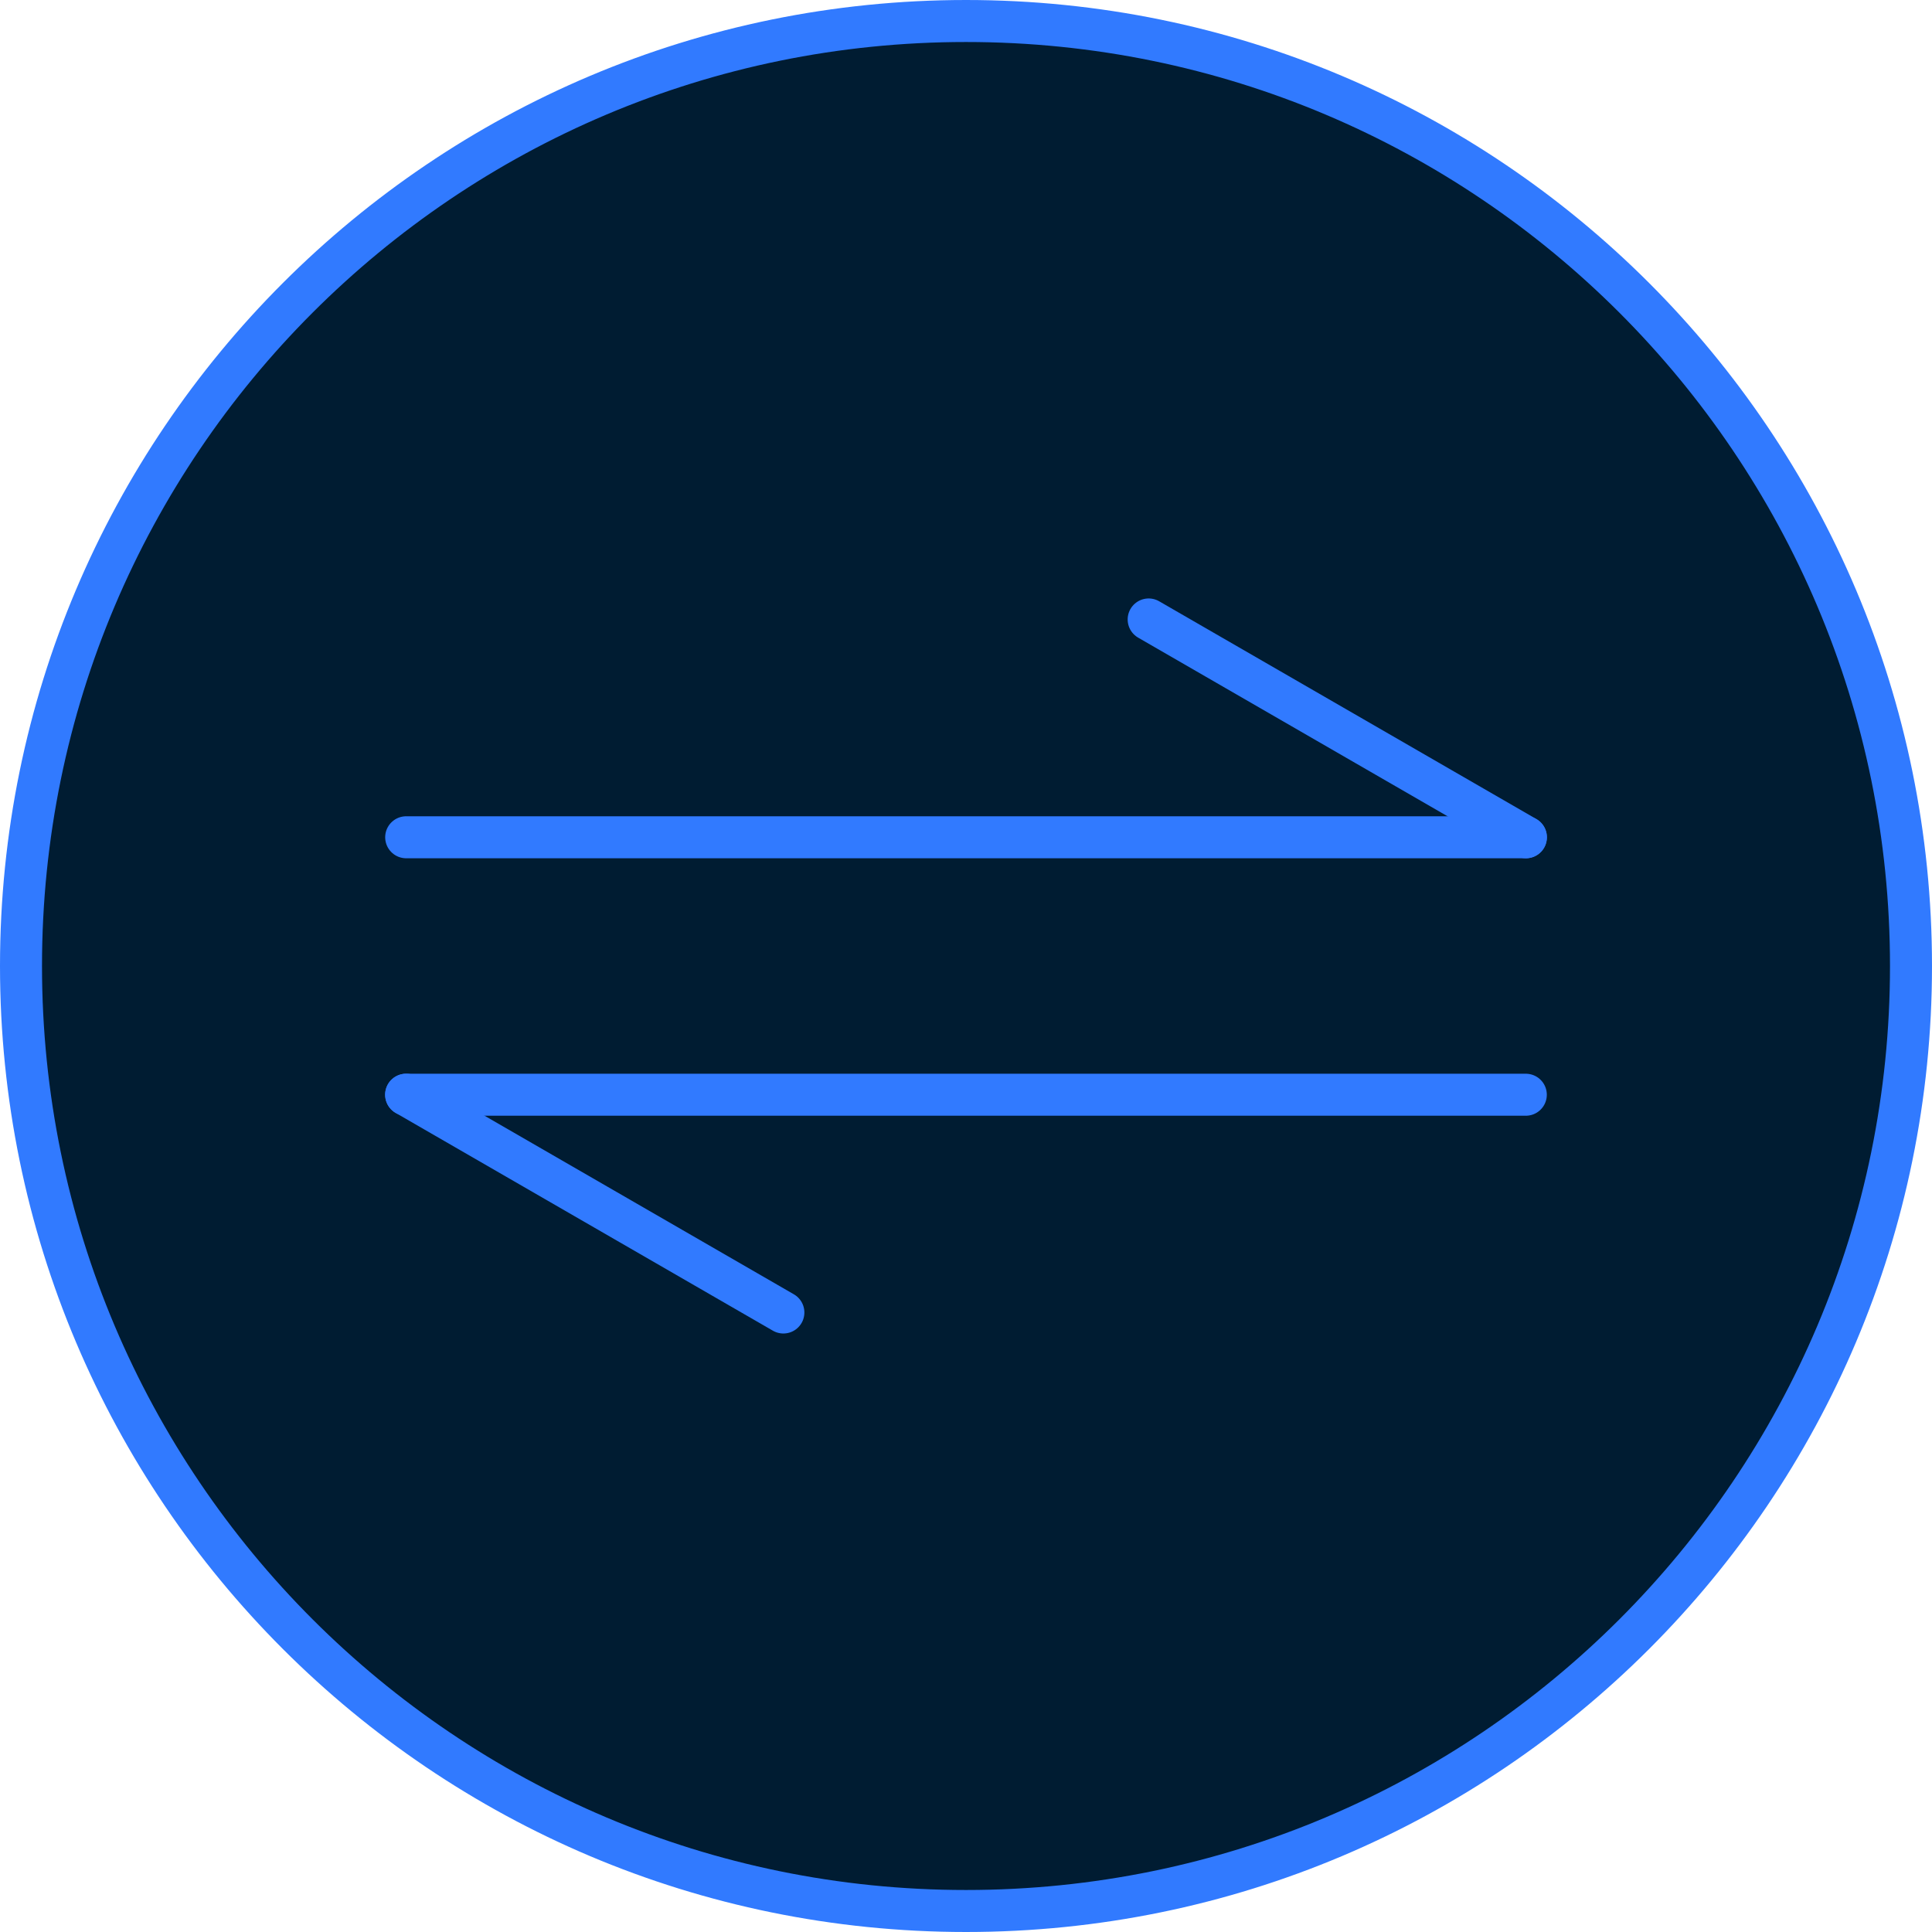
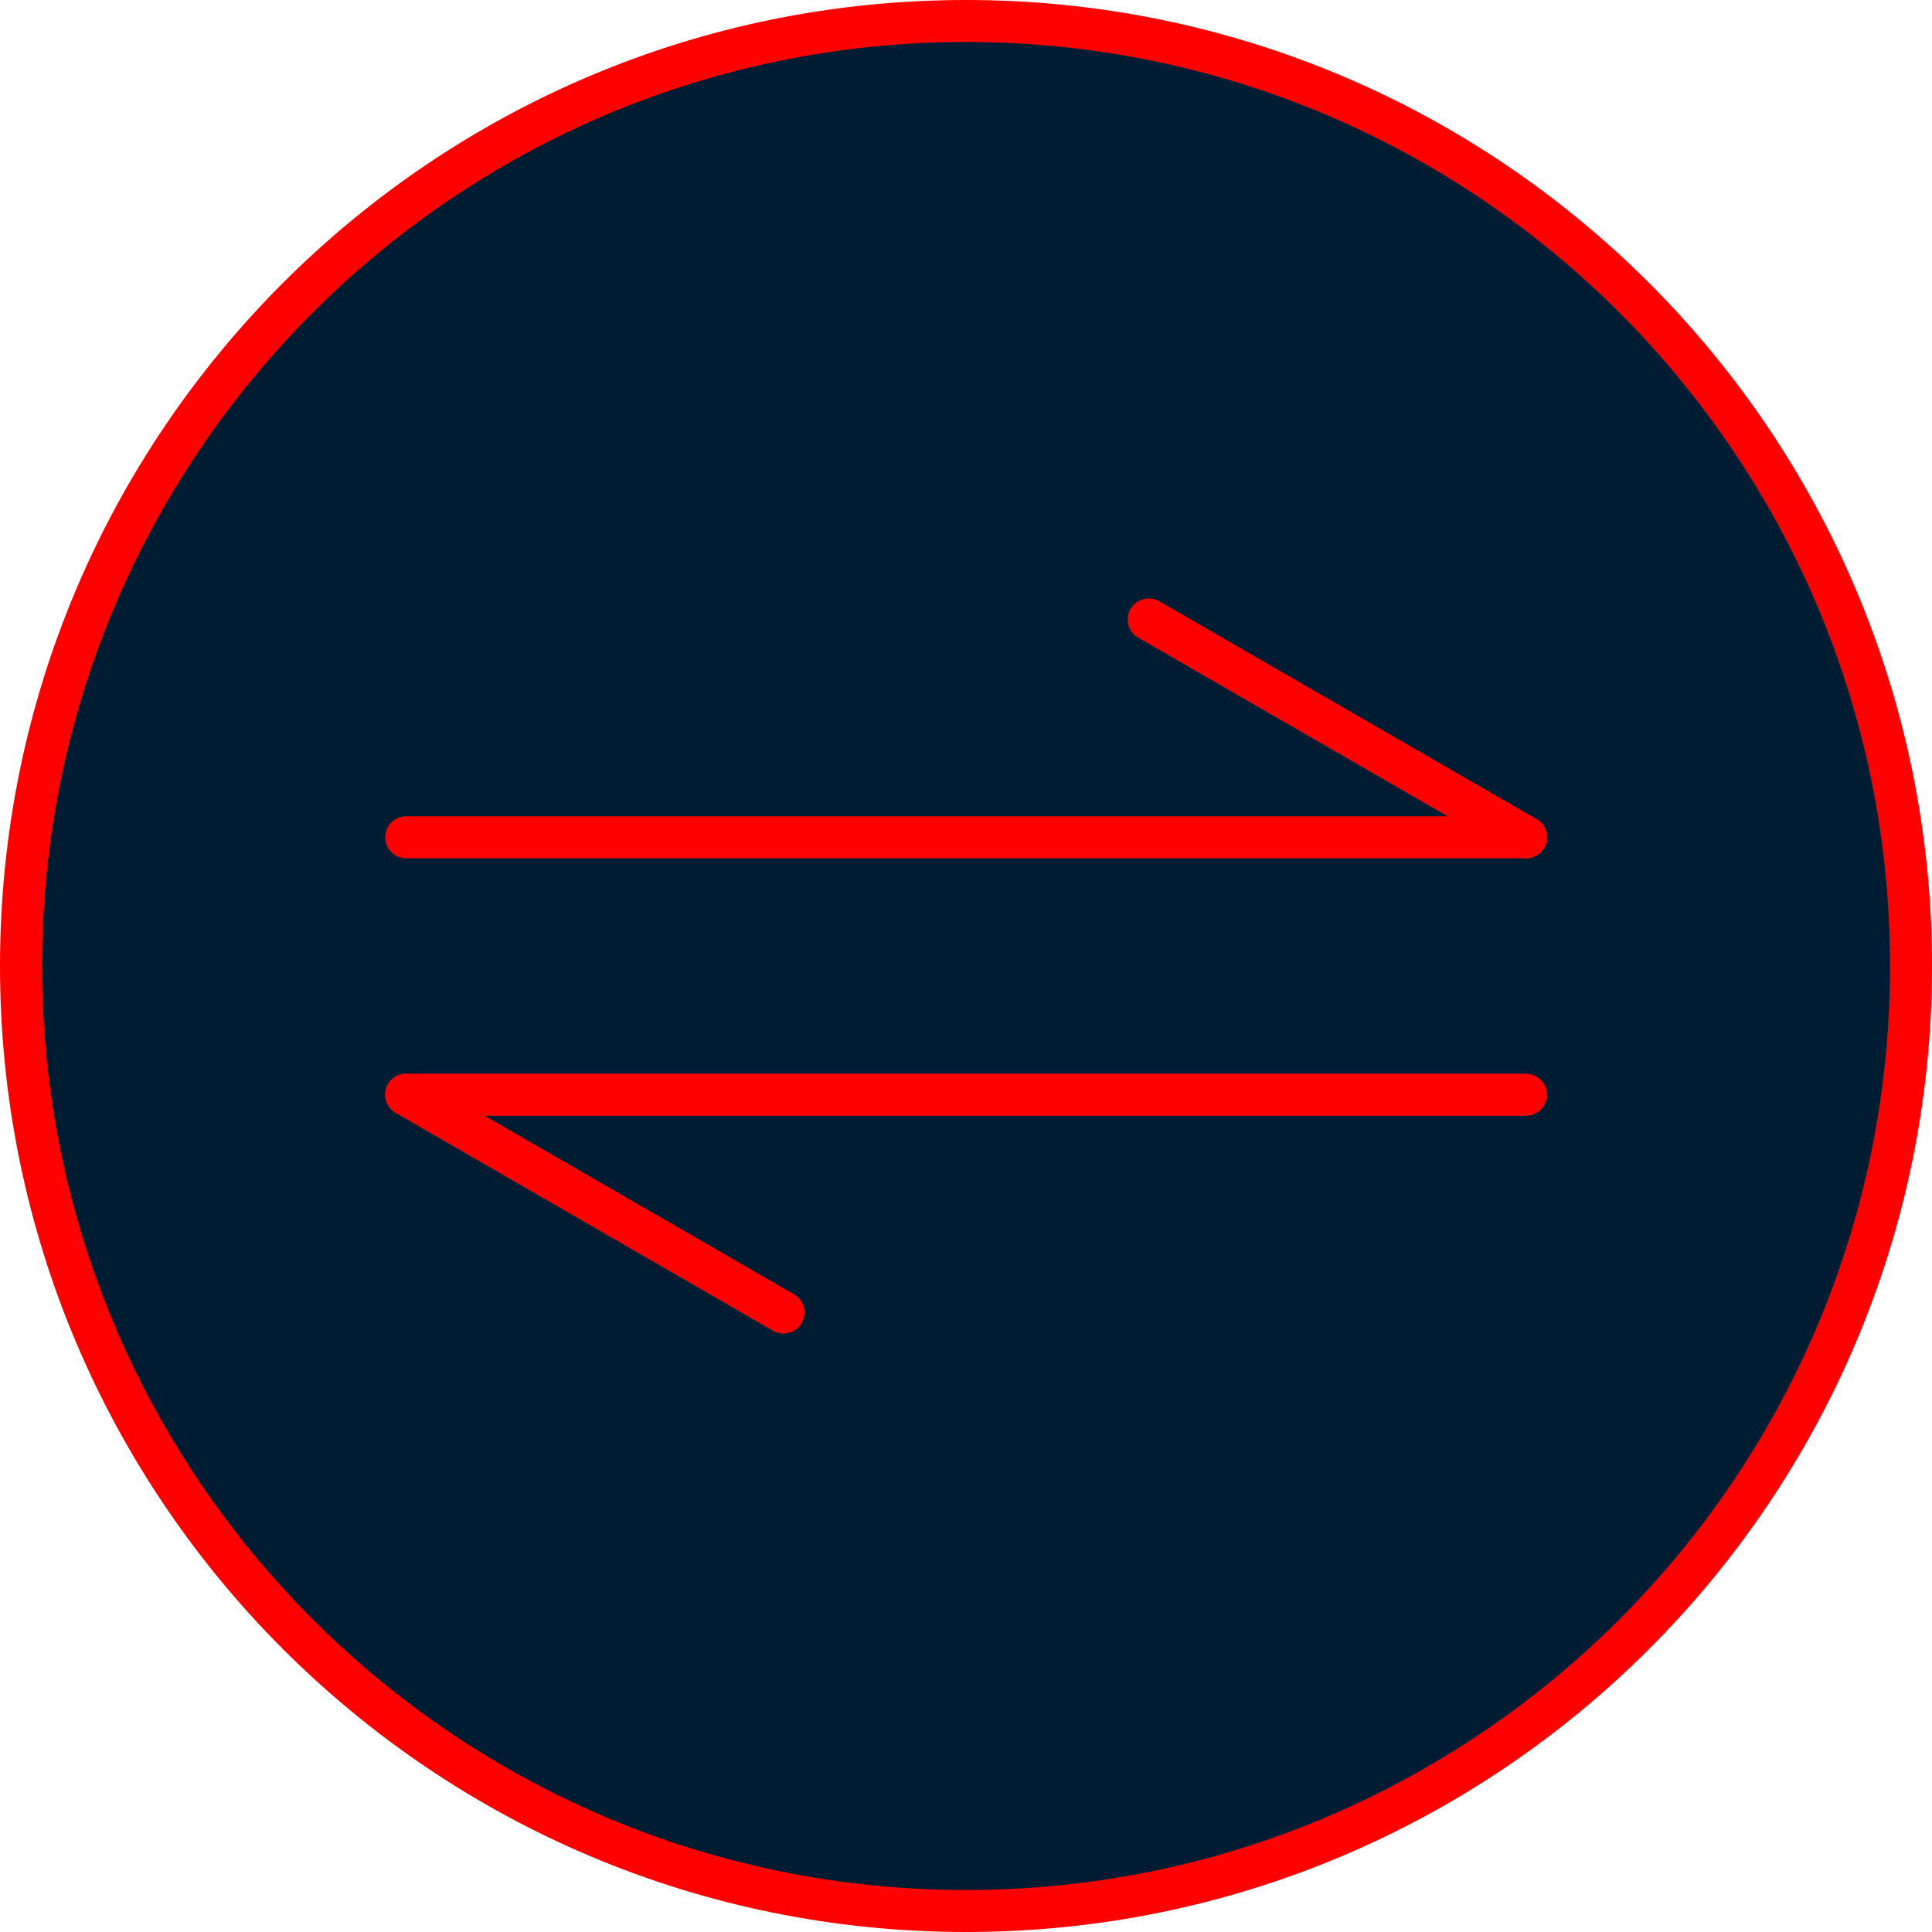
<svg xmlns="http://www.w3.org/2000/svg" width="46" height="46" viewBox="0 0 46 46">
  <defs>
-     <style>.a{fill:#001c32;}.a,.b{stroke:#317aff;stroke-linecap:round;}.b{fill:none;stroke-linejoin:round;}</style>
+     <style>.a{fill:#001c32;}.a,.b{stroke:#FF0000;stroke-linecap:round;}.b{fill:none;stroke-linejoin:round;}</style>
  </defs>
  <g transform="translate(-186.5 -779.5)">
    <path class="a" d="M22.5,0A22.5,22.5,0,1,1,0,22.5,22.5,22.5,0,0,1,22.5,0Z" transform="translate(187 780)" />
    <line class="b" x2="26.658" transform="translate(196.171 799.435)" />
    <line class="b" x2="8.983" y2="5.186" transform="translate(213.849 794.249)" />
    <line class="b" x1="26.658" transform="translate(196.171 805.565)" />
    <line class="b" x1="8.983" y1="5.186" transform="translate(196.169 805.564)" />
  </g>
</svg>
